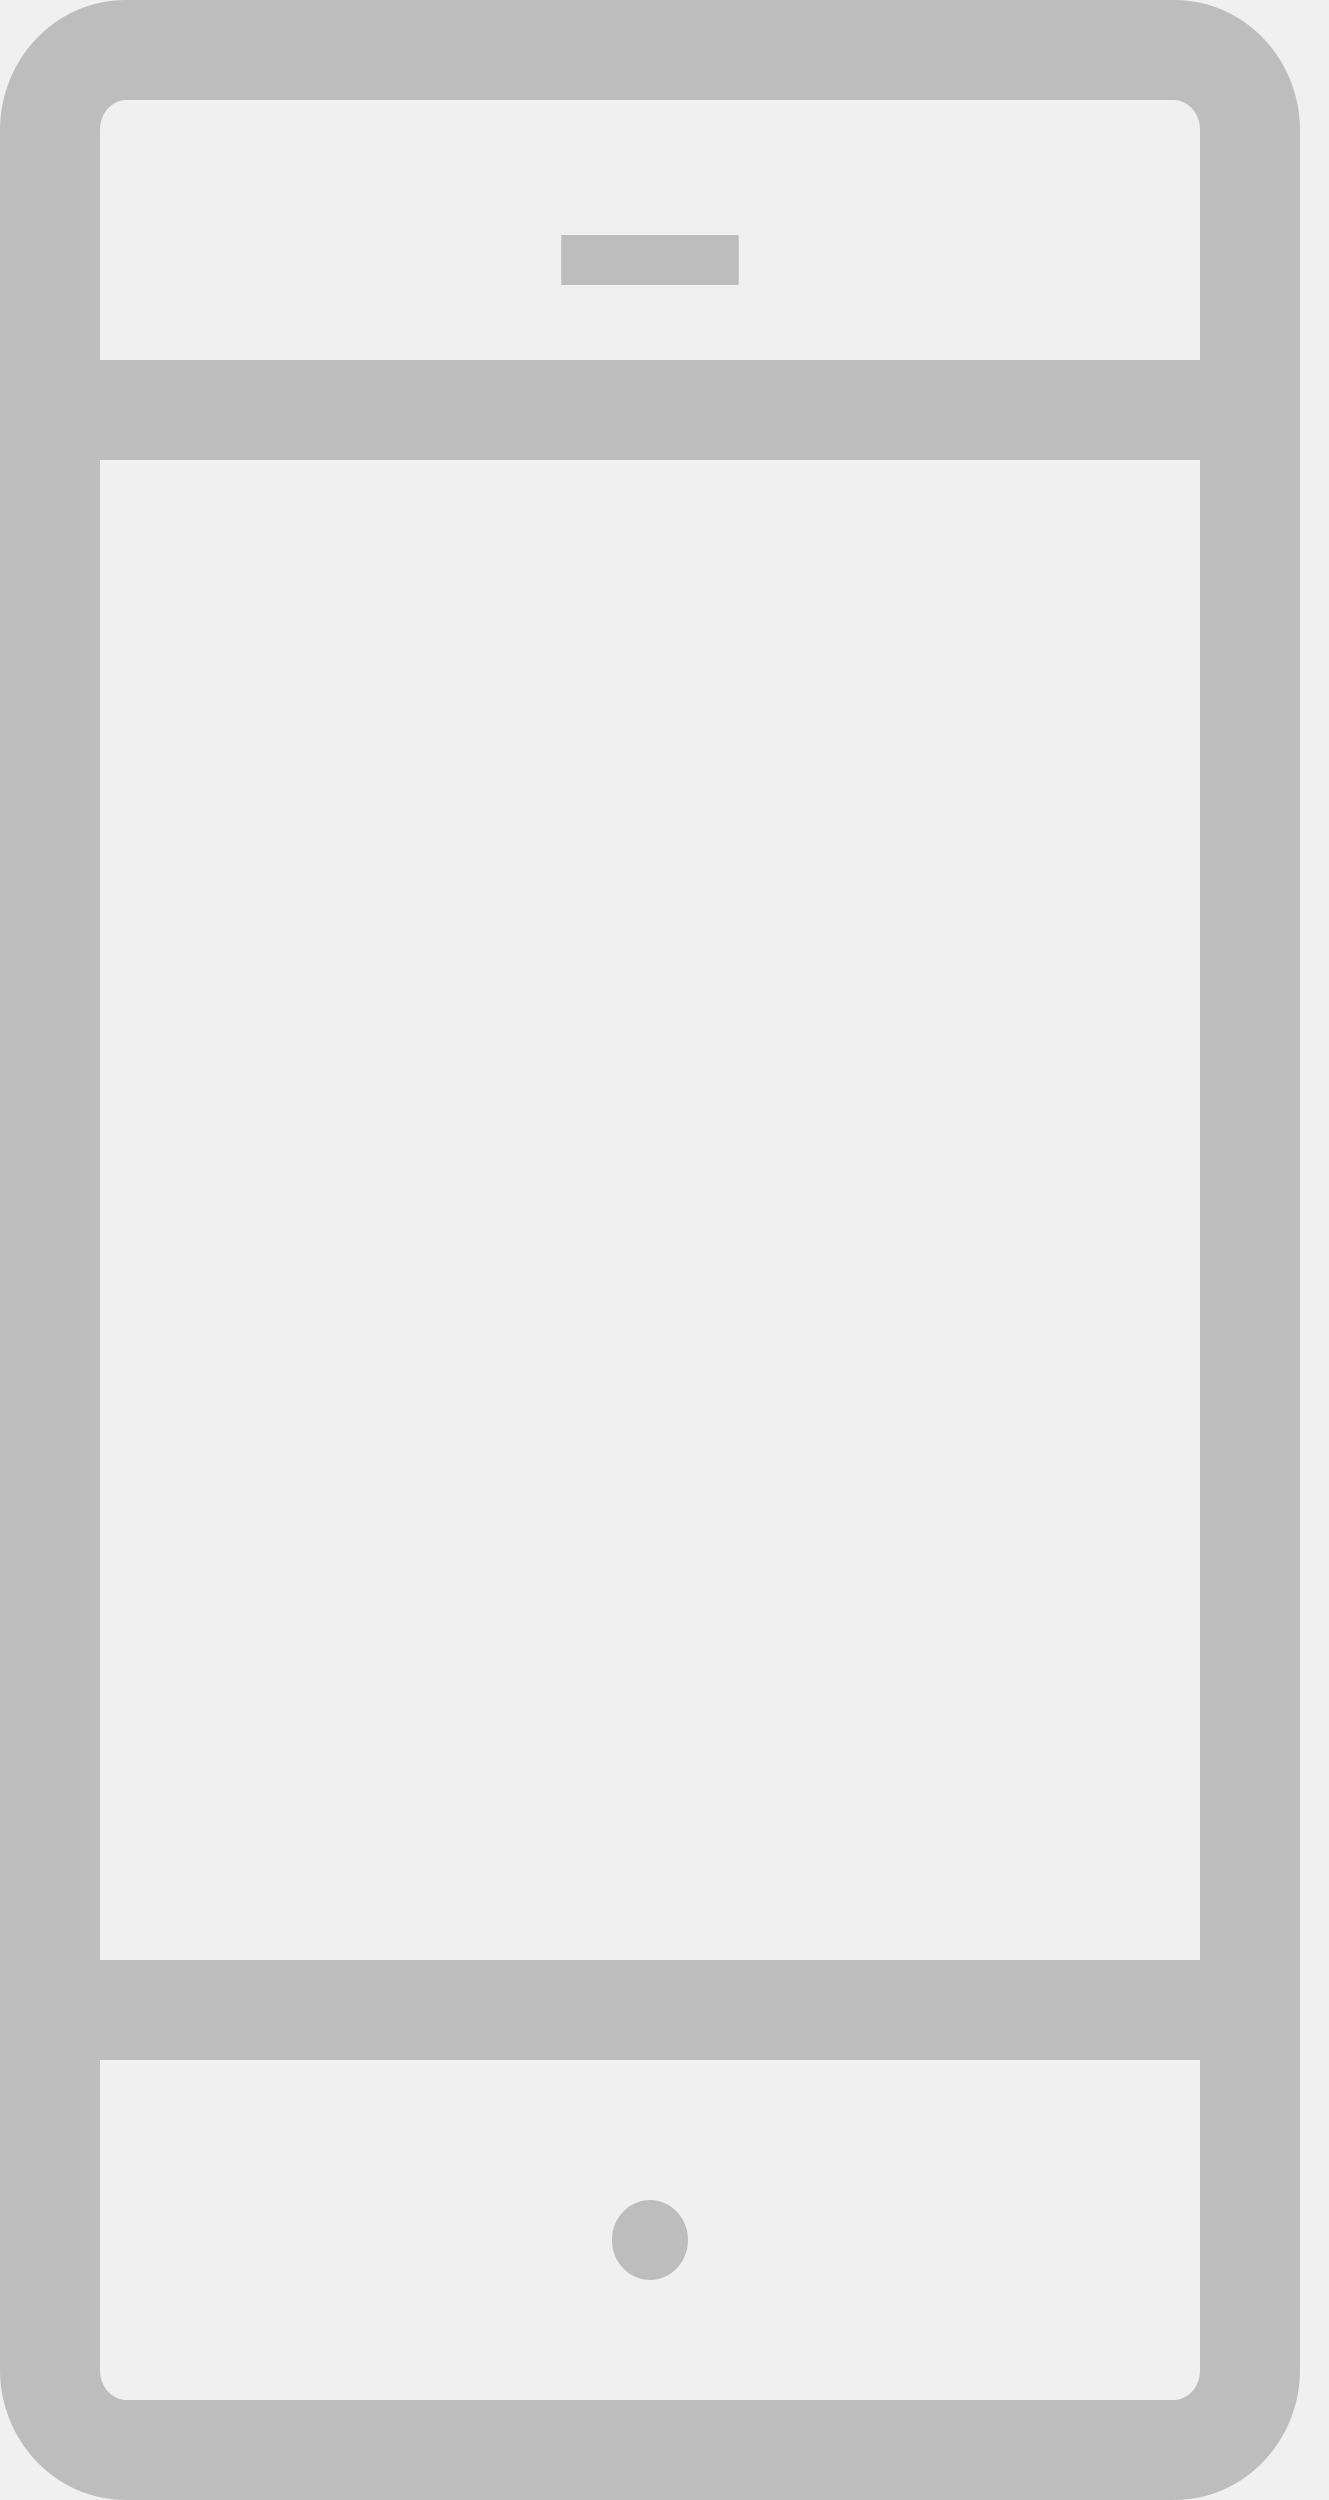
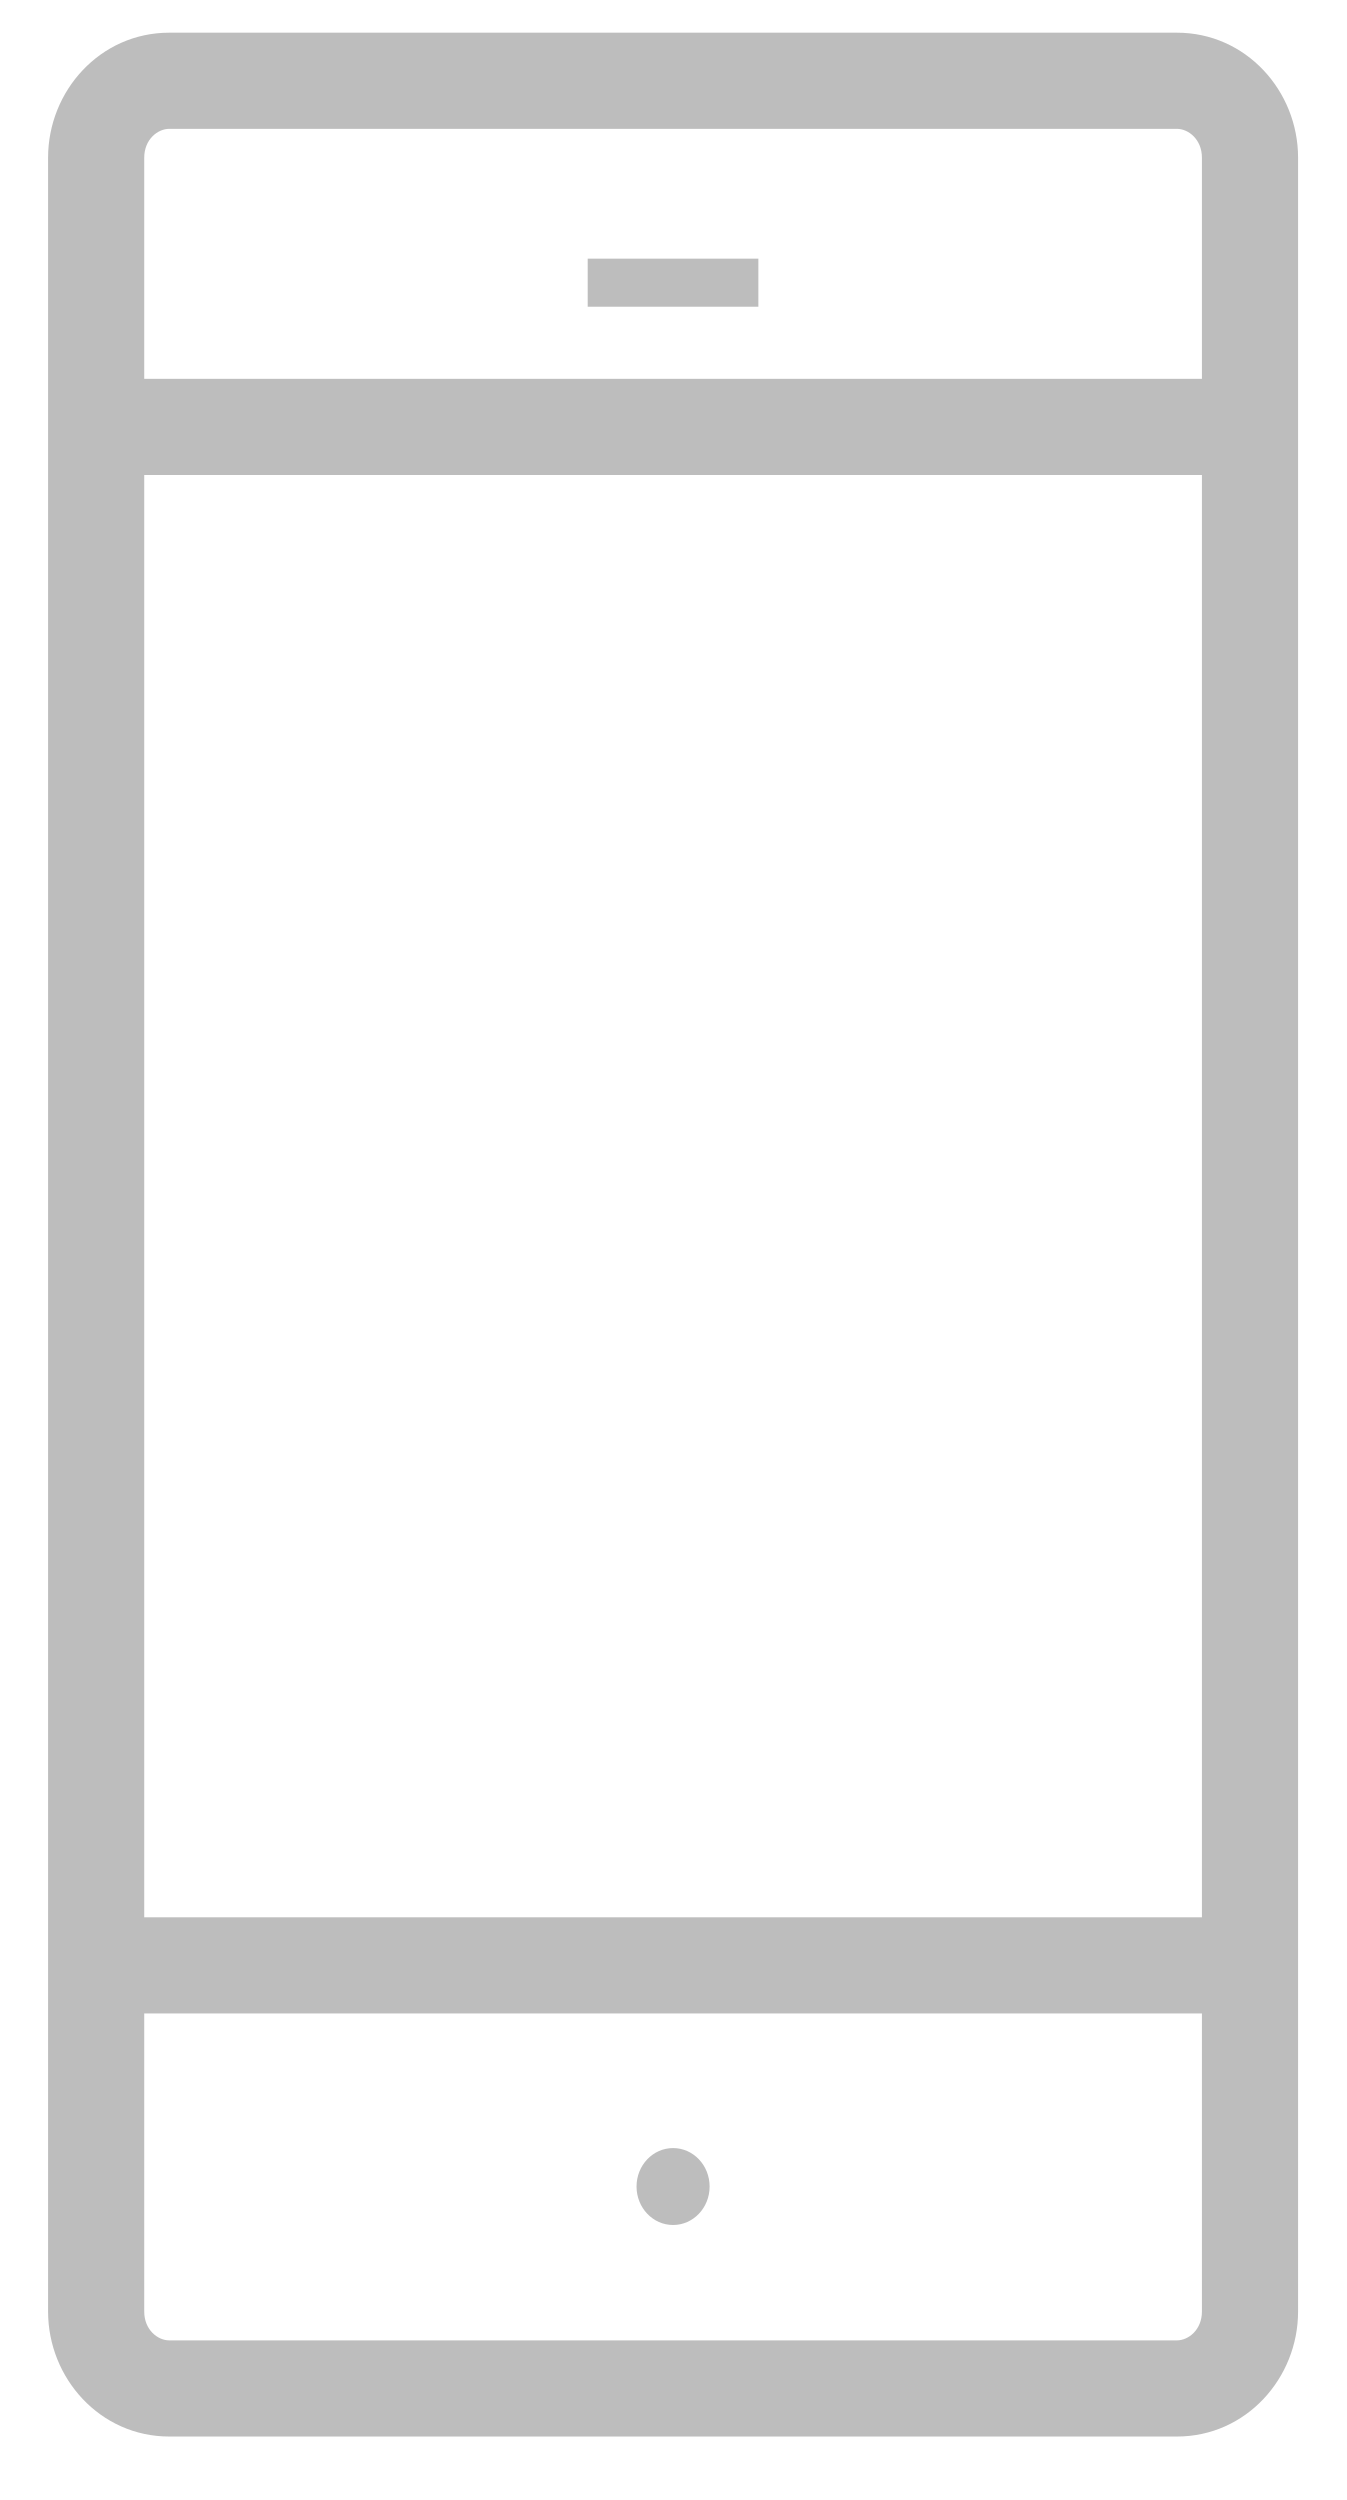
- <svg xmlns="http://www.w3.org/2000/svg" xmlns:xlink="http://www.w3.org/1999/xlink" width="34" height="64" viewBox="0 0 34 64" version="1.1">
-   <g id="Canvas" transform="translate(-197 105)">
-     <g id="Icon" style="mix-blend-mode:normal;">
-       <use xlink:href="#path0_fill" transform="translate(197 -105)" fill="#BDBDBD" style="mix-blend-mode:normal;" />
-       <use xlink:href="#path1_fill" transform="translate(197 -105)" fill="#BDBDBD" style="mix-blend-mode:normal;" />
-       <use xlink:href="#path2_fill" transform="translate(197 -105)" fill="#BDBDBD" style="mix-blend-mode:normal;" />
+ <svg xmlns="http://www.w3.org/2000/svg" xmlns:xlink="http://www.w3.org/1999/xlink" width="14" height="26" viewBox="0 0 14 26" version="1.1">
+   <g id="Canvas" transform="translate(747 -1732)">
+     <rect x="-747" y="1732" width="14" height="26" fill="#FFFFFF" />
+     <mask id="mask0_alpha" mask-type="alpha">
+       <path d="M -791 -499L -471 -499L -471 2522L -791 2522L -791 -499Z" fill="#FFFFFF" />
+     </mask>
+     <g id="index-mobile" style="mix-blend-mode:normal;" mask="url(#mask0_alpha)">
+       <g id="Contact" style="mix-blend-mode:normal;">
+         <g id="Base" style="mix-blend-mode:normal;">
+           <use xlink:href="#path0_fill" transform="translate(-791 1534)" fill="#FFFFFF" style="mix-blend-mode:normal;" />
+         </g>
+         <g id="Button (Active)" style="mix-blend-mode:normal;">
+           <g id="Base" style="mix-blend-mode:normal;">
+             <mask id="mask1_outline_ins">
+               <use xlink:href="#path1_fill" fill="white" transform="translate(-767 1717.84)" />
+             </mask>
+             <g mask="url(#mask1_outline_ins)">
+               <use xlink:href="#path2_stroke_2x" transform="translate(-767 1717.84)" fill="#27AE60" style="mix-blend-mode:normal;" />
+             </g>
+           </g>
+           <g id="Icon" style="mix-blend-mode:normal;">
+             <g id="Strokes" style="mix-blend-mode:normal;">
+               <g id="Stroke" style="mix-blend-mode:normal;">
+                 <use xlink:href="#path3_stroke" transform="translate(-746 1732.84)" fill="#BDBDBD" style="mix-blend-mode:normal;" />
+               </g>
+               <g id="Stroke" style="mix-blend-mode:normal;">
+                 <use xlink:href="#path4_stroke" transform="translate(-745.917 1752.44)" fill="#BDBDBD" style="mix-blend-mode:normal;" />
+               </g>
+               <g id="Stroke" style="mix-blend-mode:normal;">
+                 <use xlink:href="#path4_stroke" transform="translate(-745.917 1736.44)" fill="#BDBDBD" style="mix-blend-mode:normal;" />
+               </g>
+               <g id="Stroke" style="mix-blend-mode:normal;">
+                 <use xlink:href="#path5_stroke" transform="translate(-740.888 1734.94)" fill="#BDBDBD" style="mix-blend-mode:normal;" />
+               </g>
+             </g>
+             <g id="Fills" style="mix-blend-mode:normal;">
+               <g id="Fill" style="mix-blend-mode:normal;">
+                 <use xlink:href="#path6_fill" transform="translate(-740.38 1754.34)" fill="#BDBDBD" style="mix-blend-mode:normal;" />
+               </g>
+             </g>
+           </g>
+         </g>
+       </g>
    </g>
  </g>
  <defs>
-     <path id="path0_fill" d="M 14.367 6.016L 18.911 6.016L 18.911 7.296L 14.367 7.296L 14.367 6.016Z" />
-     <path id="path1_fill" d="M 16.64 56.32C 16.102 56.32 15.666 56.779 15.666 57.344C 15.666 57.909 16.102 58.368 16.64 58.368C 17.177 58.368 17.613 57.909 17.613 57.344C 17.613 56.779 17.177 56.32 16.64 56.32Z" />
-     <path id="path2_fill" fill-rule="evenodd" d="M 0 3.328C 0 1.552 1.385 0 3.227 0L 30.053 0C 31.895 0 33.28 1.552 33.28 3.328L 33.28 60.672C 33.28 62.447 31.895 64 30.053 64L 3.227 64C 1.385 64 0 62.447 0 60.672L 0 3.328ZM 3.227 2.56C 2.919 2.56 2.56 2.842 2.56 3.328L 2.56 9.216L 30.72 9.216L 30.72 3.328C 30.72 2.842 30.36 2.56 30.053 2.56L 3.227 2.56ZM 30.72 11.776L 2.56 11.776L 2.56 50.176L 30.72 50.176L 30.72 11.776ZM 2.56 60.672L 2.56 52.736L 30.72 52.736L 30.72 60.672C 30.72 61.157 30.36 61.44 30.053 61.44L 3.227 61.44C 2.919 61.44 2.56 61.157 2.56 60.672Z" />
+     <path id="path0_fill" d="M 0 0L 320 0L 320 711L 0 711L 0 0Z" />
+     <path id="path1_fill" d="M 0 2C 0 0.895 0.895 0 2 0L 270 0C 271.105 0 272 0.895 272 2L 272 52C 272 53.105 271.105 54 270 54L 2 54C 0.895 54 0 53.105 0 52L 0 2Z" />
+     <path id="path2_stroke_2x" d="M 2 1L 270 1L 270 -1L 2 -1L 2 1ZM 271 2L 271 52L 273 52L 273 2L 271 2ZM 270 53L 2 53L 2 55L 270 55L 270 53ZM 1 52L 1 2L -1 2L -1 52L 1 52ZM 2 -1C 0.343 -1 -1 0.343 -1 2L 1 2C 1 1.448 1.448 1 2 1L 2 -1ZM 270 1C 270.552 1 271 1.448 271 2L 273 2C 273 0.343 271.657 -1 270 -1L 270 1ZM 271 52C 271 52.552 270.552 53 270 53L 270 55C 271.657 55 273 53.657 273 52L 271 52ZM 2 53C 1.448 53 1 52.552 1 52L -1 52C -1 53.657 0.343 55 2 55L 2 53Z" />
+     <path id="path3_stroke" d="M 0.76 0.5L 11.24 0.5L 11.24 -0.5L 0.76 -0.5L 0.76 0.5ZM 11.24 0.5C 11.36 0.5 11.5 0.61 11.5 0.8L 12.5 0.8C 12.5 0.106 11.959 -0.5 11.24 -0.5L 11.24 0.5ZM 11.5 0.8L 11.5 23.2L 12.5 23.2L 12.5 0.8L 11.5 0.8ZM 11.5 23.2C 11.5 23.39 11.36 23.5 11.24 23.5L 11.24 24.5C 11.959 24.5 12.5 23.893 12.5 23.2L 11.5 23.2ZM 11.24 23.5L 0.76 23.5L 0.76 24.5L 11.24 24.5L 11.24 23.5ZM 0.76 23.5C 0.64 23.5 0.5 23.39 0.5 23.2L -0.5 23.2C -0.5 23.893 0.041 24.5 0.76 24.5L 0.76 23.5ZM 0.5 23.2L 0.5 0.8L -0.5 0.8L -0.5 23.2L 0.5 23.2ZM 0.5 0.8C 0.5 0.61 0.64 0.5 0.76 0.5L 0.76 -0.5C 0.041 -0.5 -0.5 0.106 -0.5 0.8L 0.5 0.8Z" />
+     <path id="path4_stroke" d="M 11.834 -0.5L 0 -0.5L 0 0.5L 11.834 0.5L 11.834 -0.5Z" />
+     <path id="path5_stroke" d="M 0 0.25L 1.775 0.25L 1.775 -0.25L 0 -0.25L 0 0.25ZM 1.775 -0.25L 0 -0.25L 0 0.25L 1.775 0.25L 1.775 -0.25Z" />
+     <path id="path6_fill" fill-rule="evenodd" d="M 0 0.4C 0 0.179 0.17 0 0.38 0C 0.59 0 0.76 0.179 0.76 0.4C 0.76 0.621 0.59 0.8 0.38 0.8C 0.17 0.8 0 0.621 0 0.4" />
  </defs>
</svg>
